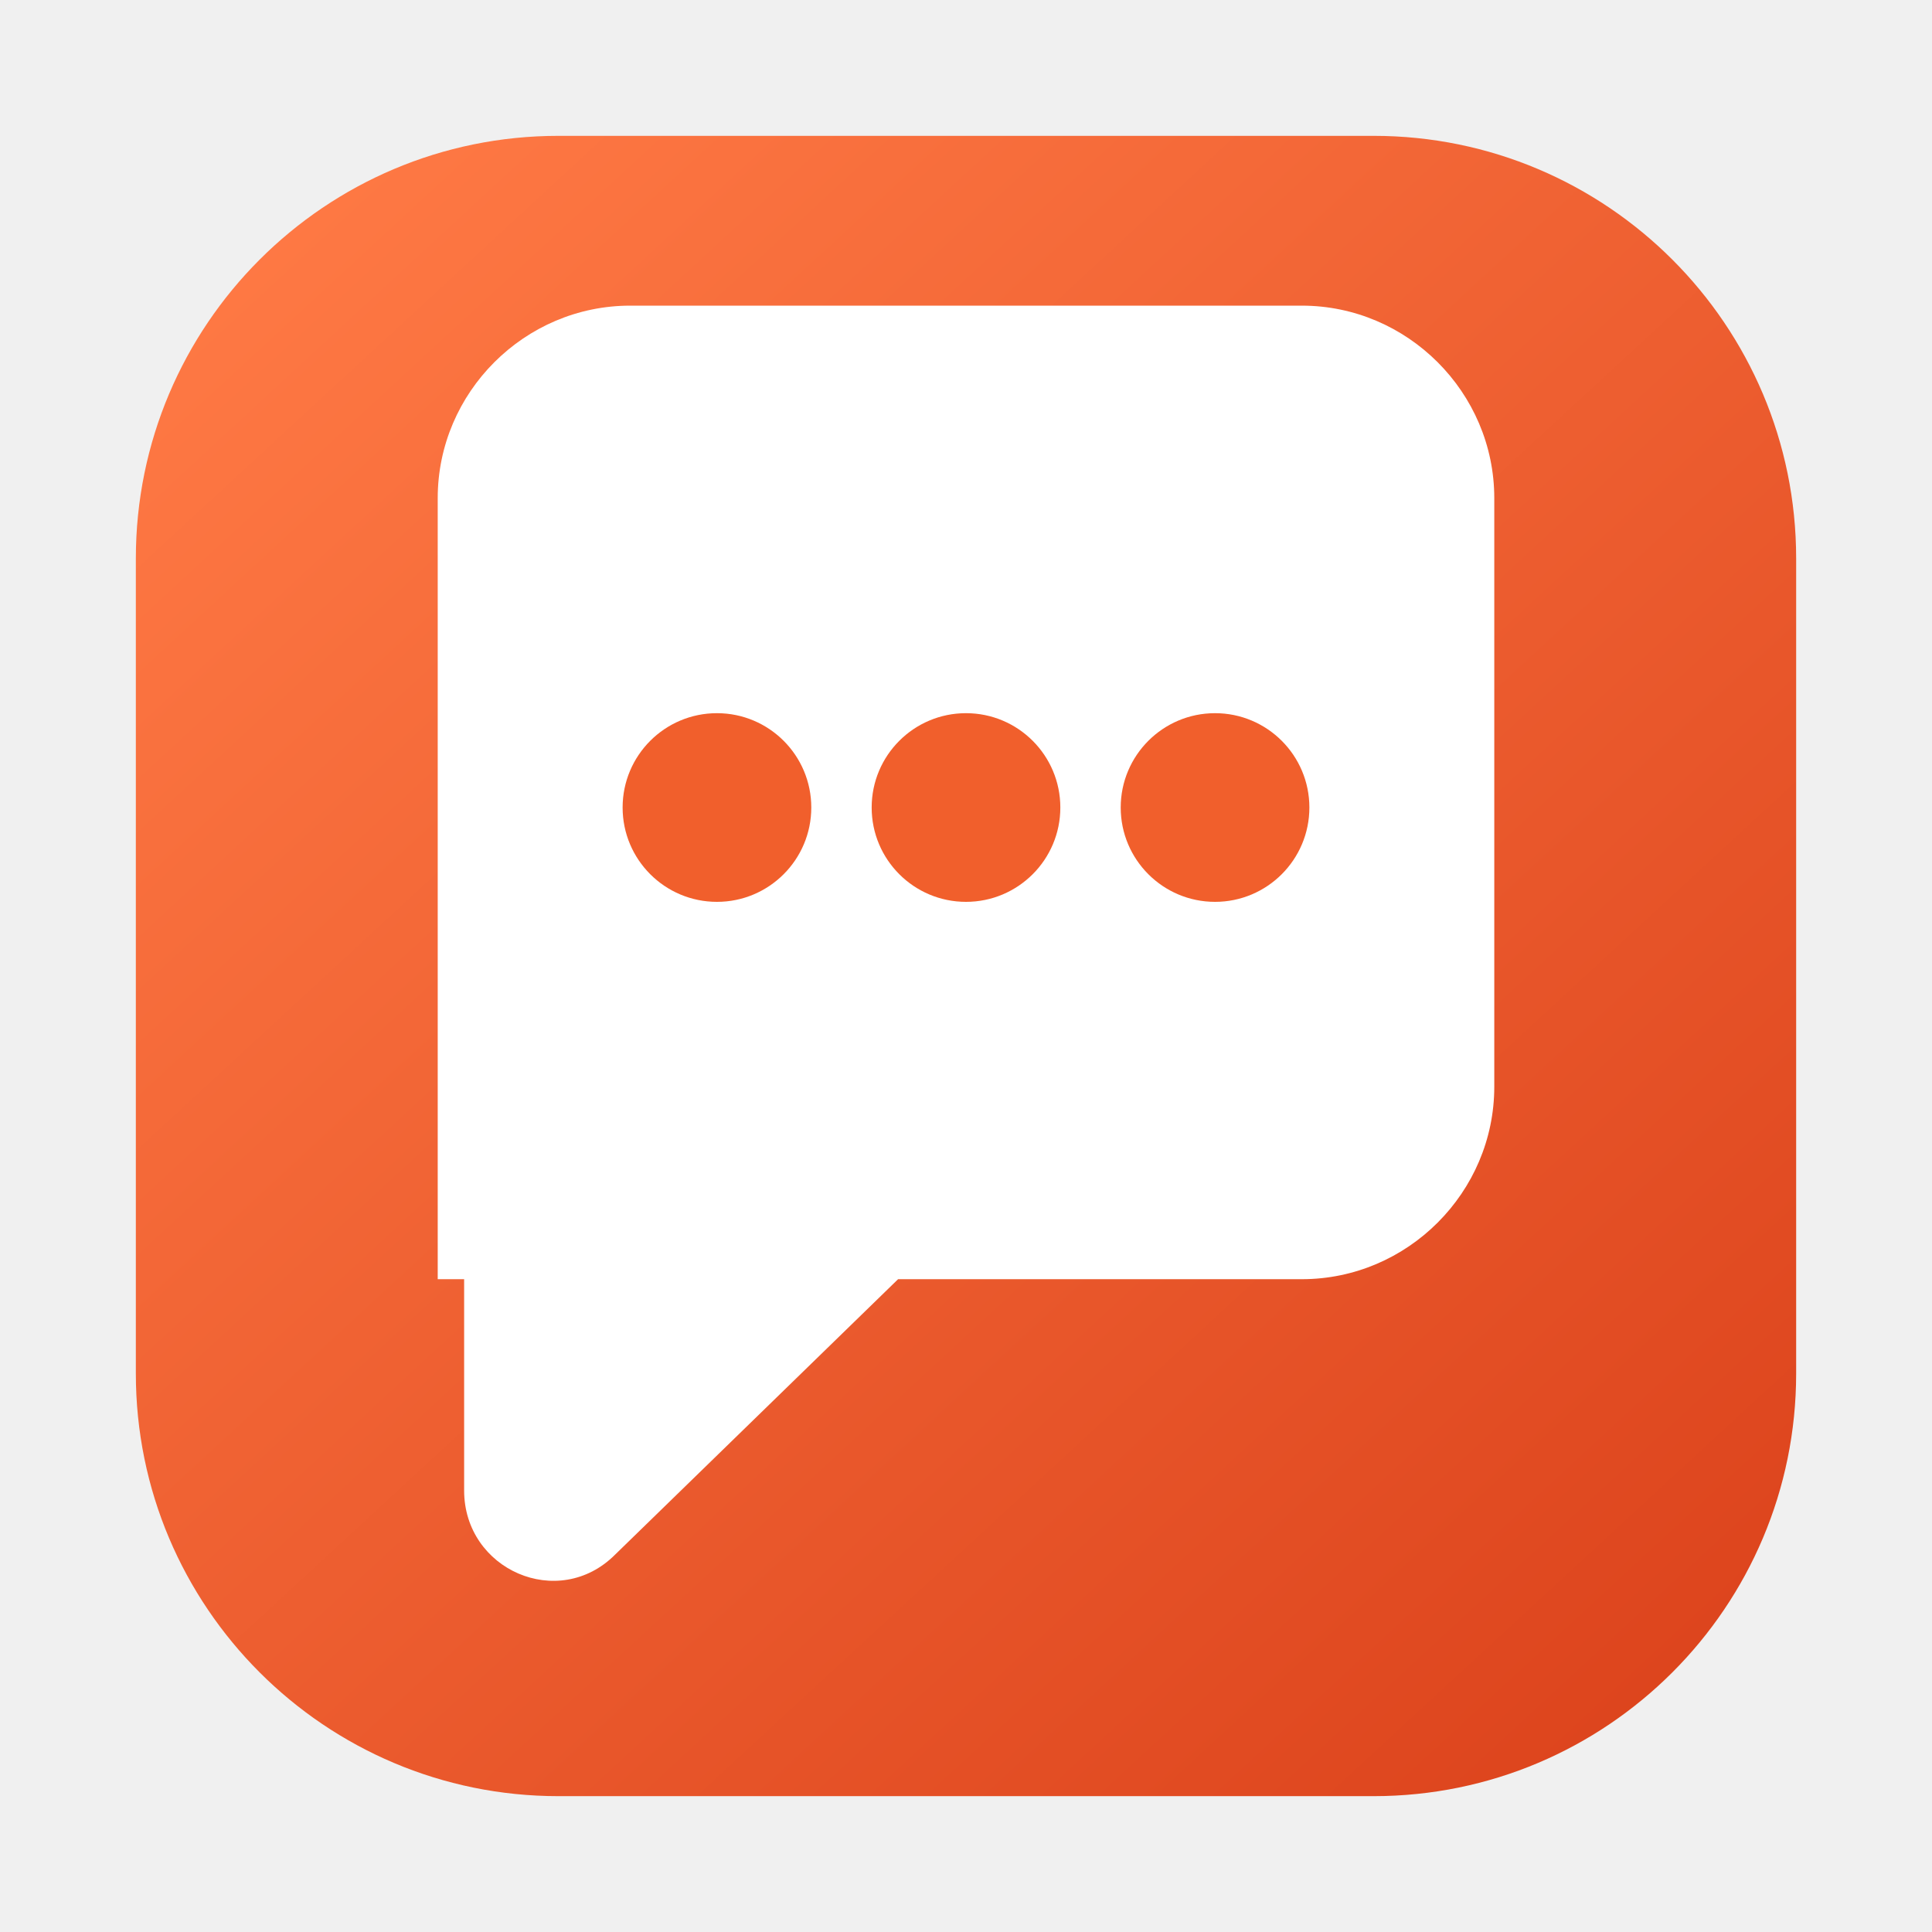
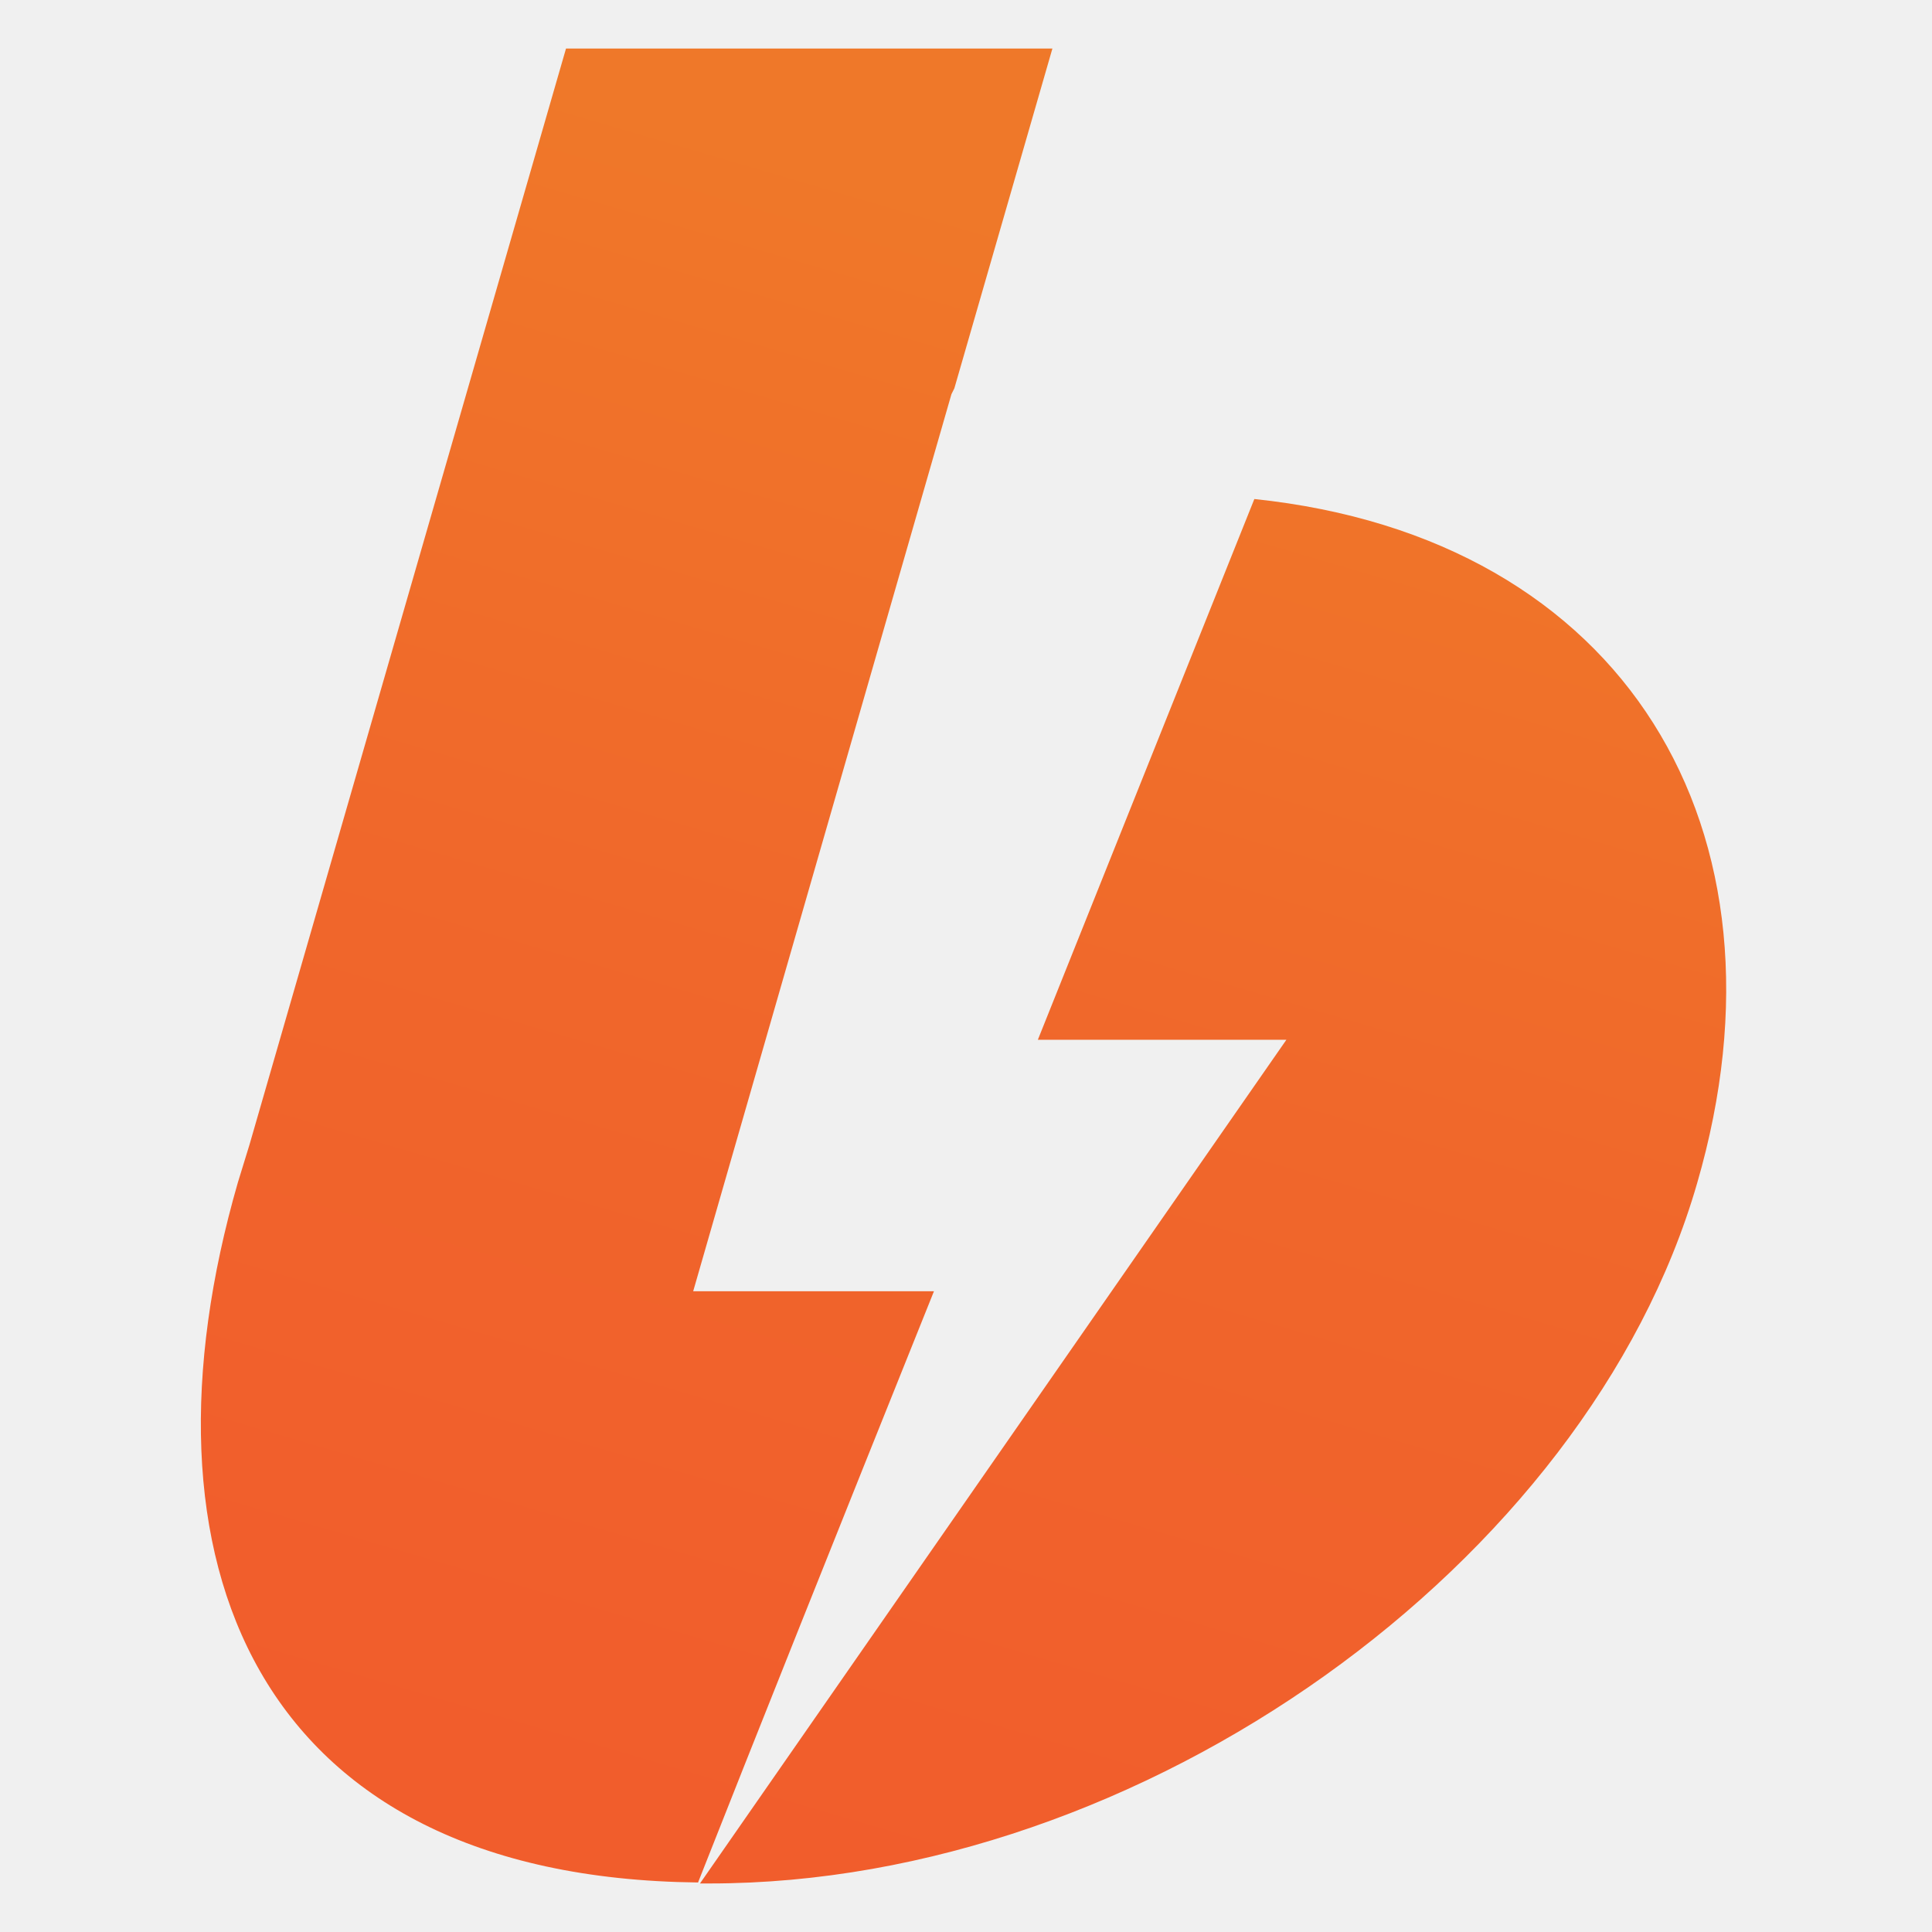
- <svg xmlns="http://www.w3.org/2000/svg" viewBox="0 0 512 512">
+ <svg xmlns="http://www.w3.org/2000/svg" viewBox="23.6 46.6 189 199" width="512" height="512">
  <defs>
-     <linearGradient id="bg" x1="64" y1="48" x2="448" y2="464" gradientUnits="userSpaceOnUse">
-       <stop stop-color="#ff7a45" />
-       <stop offset="1" stop-color="#dc431c" />
+     <linearGradient id="boosty-gradient" x1="145.078" y1="76.148" x2="80.587" y2="296.079" gradientUnits="userSpaceOnUse">
+       <stop offset="0" stop-color="#EF7829" />
+       <stop offset="0.052" stop-color="#F07529" />
+       <stop offset="0.355" stop-color="#F0672B" />
+       <stop offset="0.667" stop-color="#F15E2C" />
+       <stop offset="1" stop-color="#F15A2C" />
    </linearGradient>
  </defs>
-   <rect x="36" y="36" width="440" height="440" rx="112" fill="url(#bg)" />
-   <path d="M116 132c0-28 23-51 51-51h178c28 0 51 23 51 51v156c0 28-23 51-51 51H238l-75 73c-15 15-40 4-40-17v-56h-7V132Z" fill="#fff" />
-   <circle cx="190" cy="214" r="25" fill="#f15f2c" />
-   <circle cx="256" cy="214" r="25" fill="#f15f2c" />
-   <circle cx="322" cy="214" r="25" fill="#f15f2c" />
+   <path fill="url(#boosty-gradient)" d="M44.3,164.5L76.9,51.6H127l-10.1,35c-0.1,0.2-0.2,0.4-0.3,0.6L90,179.6h24.8c-10.4,25.9-18.5,46.2-24.3,60.9 c-45.8-0.5-58.6-33.3-47.4-72.1 M90.7,240.6l60.4-86.9h-25.6l22.3-55.7c38.2,4,56.2,34.1,45.6,70.5 c-11.3,39.1-57.1,72.1-101.7,72.1C91.3,240.6,91,240.6,90.7,240.6z" />
</svg>
